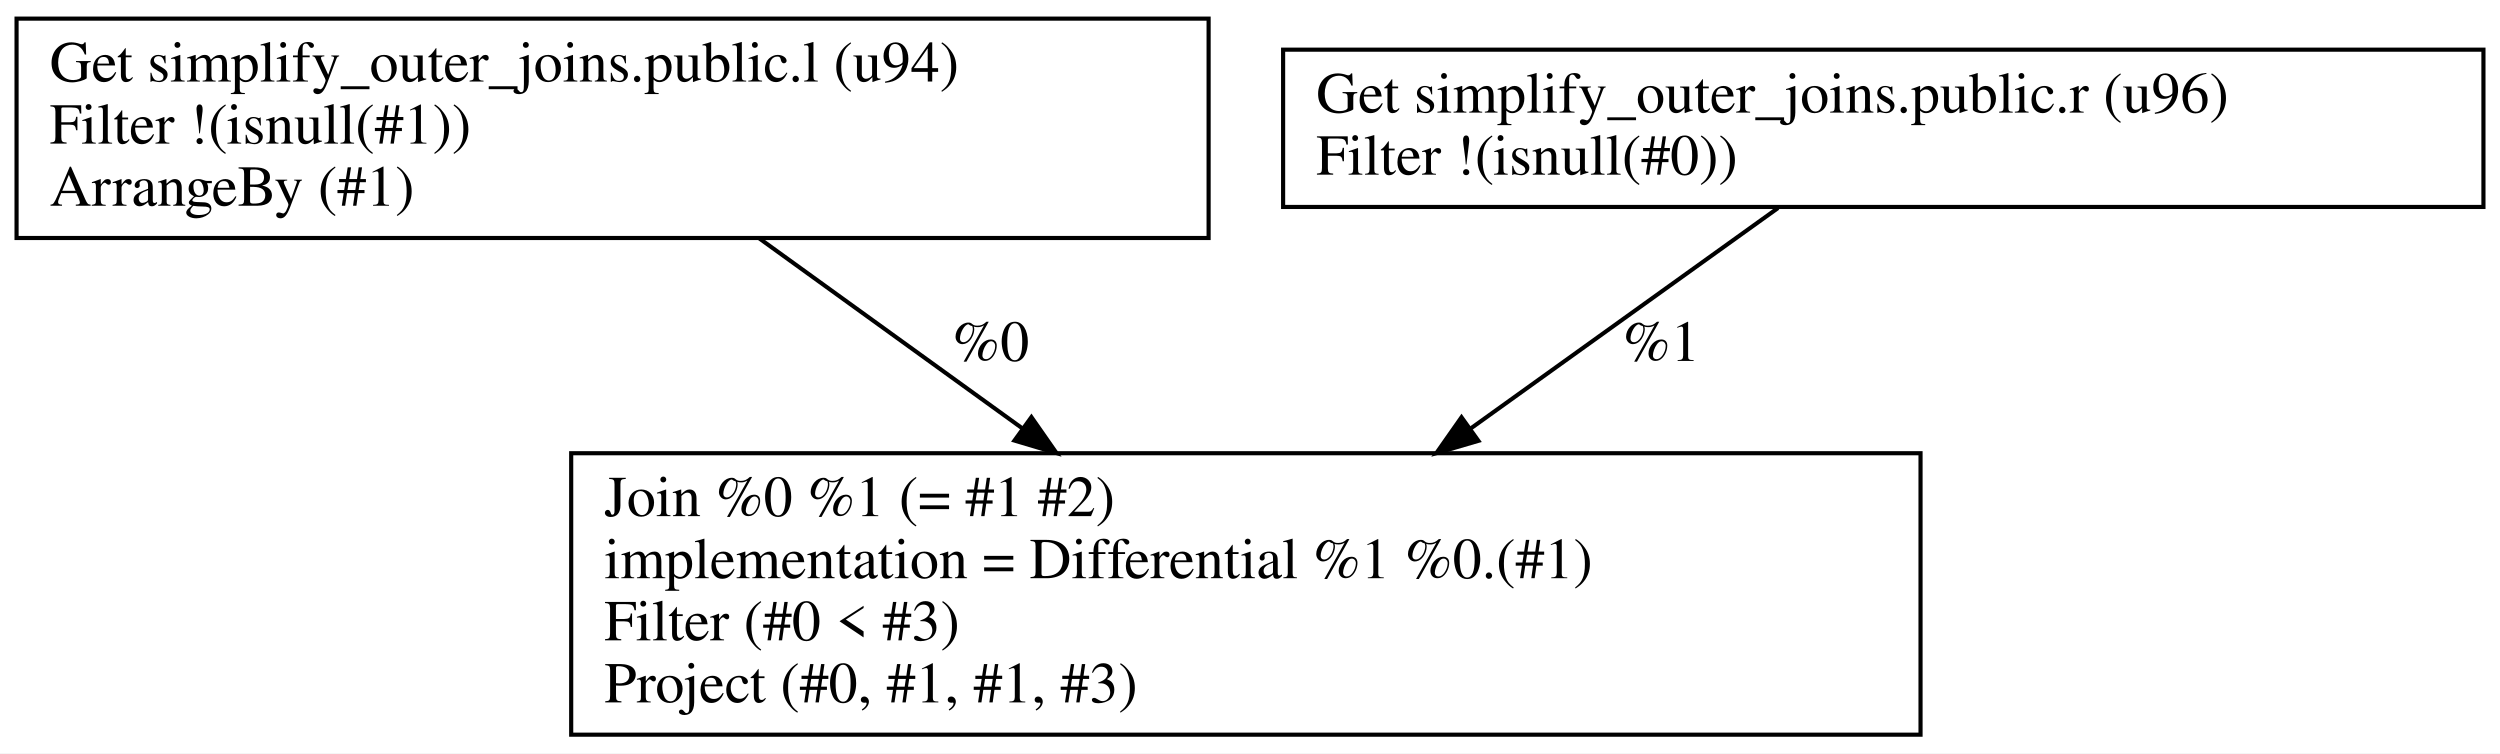
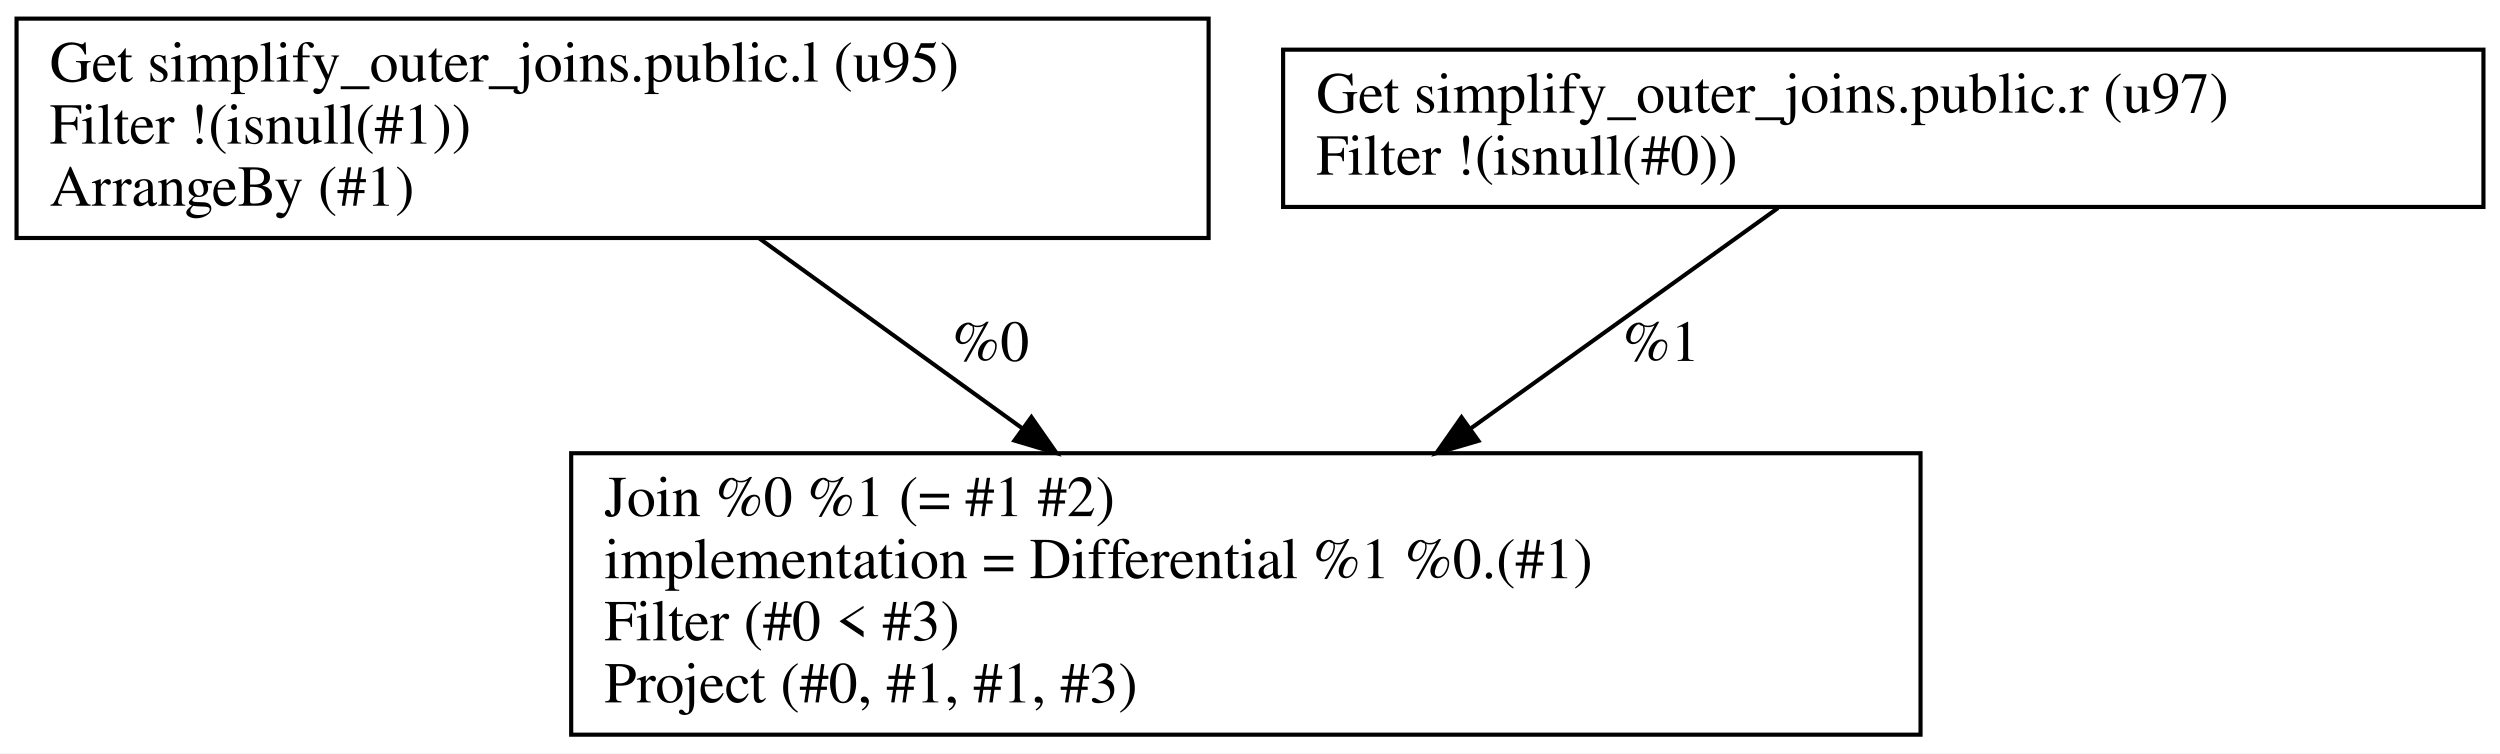
<svg xmlns="http://www.w3.org/2000/svg" width="604pt" height="182pt" viewBox="0.00 0.00 604.00 182.00">
  <g id="graph0" class="graph" transform="scale(1 1) rotate(0) translate(4 178)">
    <polygon fill="white" stroke="transparent" points="-4,4 -4,-178 600,-178 600,4 -4,4" />
    <g id="node1" class="node">
      <polygon fill="none" stroke="black" points="0,-120.5 0,-173.5 288,-173.5 288,-120.5 0,-120.5" />
-       <text text-anchor="start" x="8" y="-158.3" font-family="Times,serif" font-size="14.00">Get simplify_outer_joins.public.l (u94)</text>
+       <text text-anchor="start" x="8" y="-158.3" font-family="Times,serif" font-size="14.00">Get simplify_outer_joins.public.l (u95)</text>
      <text text-anchor="start" x="8" y="-143.3" font-family="Times,serif" font-size="14.00"> Filter !(isnull(#1))</text>
      <text text-anchor="start" x="8" y="-128.3" font-family="Times,serif" font-size="14.00"> ArrangeBy (#1)</text>
    </g>
    <g id="node3" class="node">
      <polygon fill="none" stroke="black" points="134,-0.5 134,-68.5 460,-68.5 460,-0.5 134,-0.5" />
      <text text-anchor="start" x="142" y="-53.3" font-family="Times,serif" font-size="14.00">Join %0 %1 (= #1 #2)</text>
      <text text-anchor="start" x="142" y="-38.3" font-family="Times,serif" font-size="14.00"> implementation = Differential %1 %0.(#1)</text>
      <text text-anchor="start" x="142" y="-23.3" font-family="Times,serif" font-size="14.00"> Filter (#0 &lt; #3)</text>
      <text text-anchor="start" x="142" y="-8.3" font-family="Times,serif" font-size="14.00"> Project (#0, #1, #1, #3)</text>
    </g>
-     <g id="edge1" class="edge">
+     <g id="edge2" class="edge">
      <path fill="none" stroke="black" d="M179.49,-120.37C198.35,-106.75 221.93,-89.72 243.01,-74.5" />
      <polygon fill="black" stroke="black" points="245.19,-77.23 251.25,-68.54 241.09,-71.56 245.19,-77.23" />
      <text text-anchor="start" x="226" y="-90.8" font-family="Times,serif" font-size="14.00">%0</text>
    </g>
    <g id="node2" class="node">
      <polygon fill="none" stroke="black" points="306,-128 306,-166 596,-166 596,-128 306,-128" />
-       <text text-anchor="start" x="314" y="-150.8" font-family="Times,serif" font-size="14.00">Get simplify_outer_joins.public.r (u96)</text>
+       <text text-anchor="start" x="314" y="-150.8" font-family="Times,serif" font-size="14.00">Get simplify_outer_joins.public.r (u97)</text>
      <text text-anchor="start" x="314" y="-135.8" font-family="Times,serif" font-size="14.00"> Filter !(isnull(#0))</text>
    </g>
-     <g id="edge2" class="edge">
+     <g id="edge1" class="edge">
      <path fill="none" stroke="black" d="M425.57,-127.75C405.46,-113.32 376.67,-92.66 351.42,-74.55" />
      <polygon fill="black" stroke="black" points="353.18,-71.5 343.02,-68.52 349.1,-77.19 353.18,-71.5" />
      <text text-anchor="start" x="388" y="-90.8" font-family="Times,serif" font-size="14.00">%1</text>
    </g>
  </g>
</svg>
